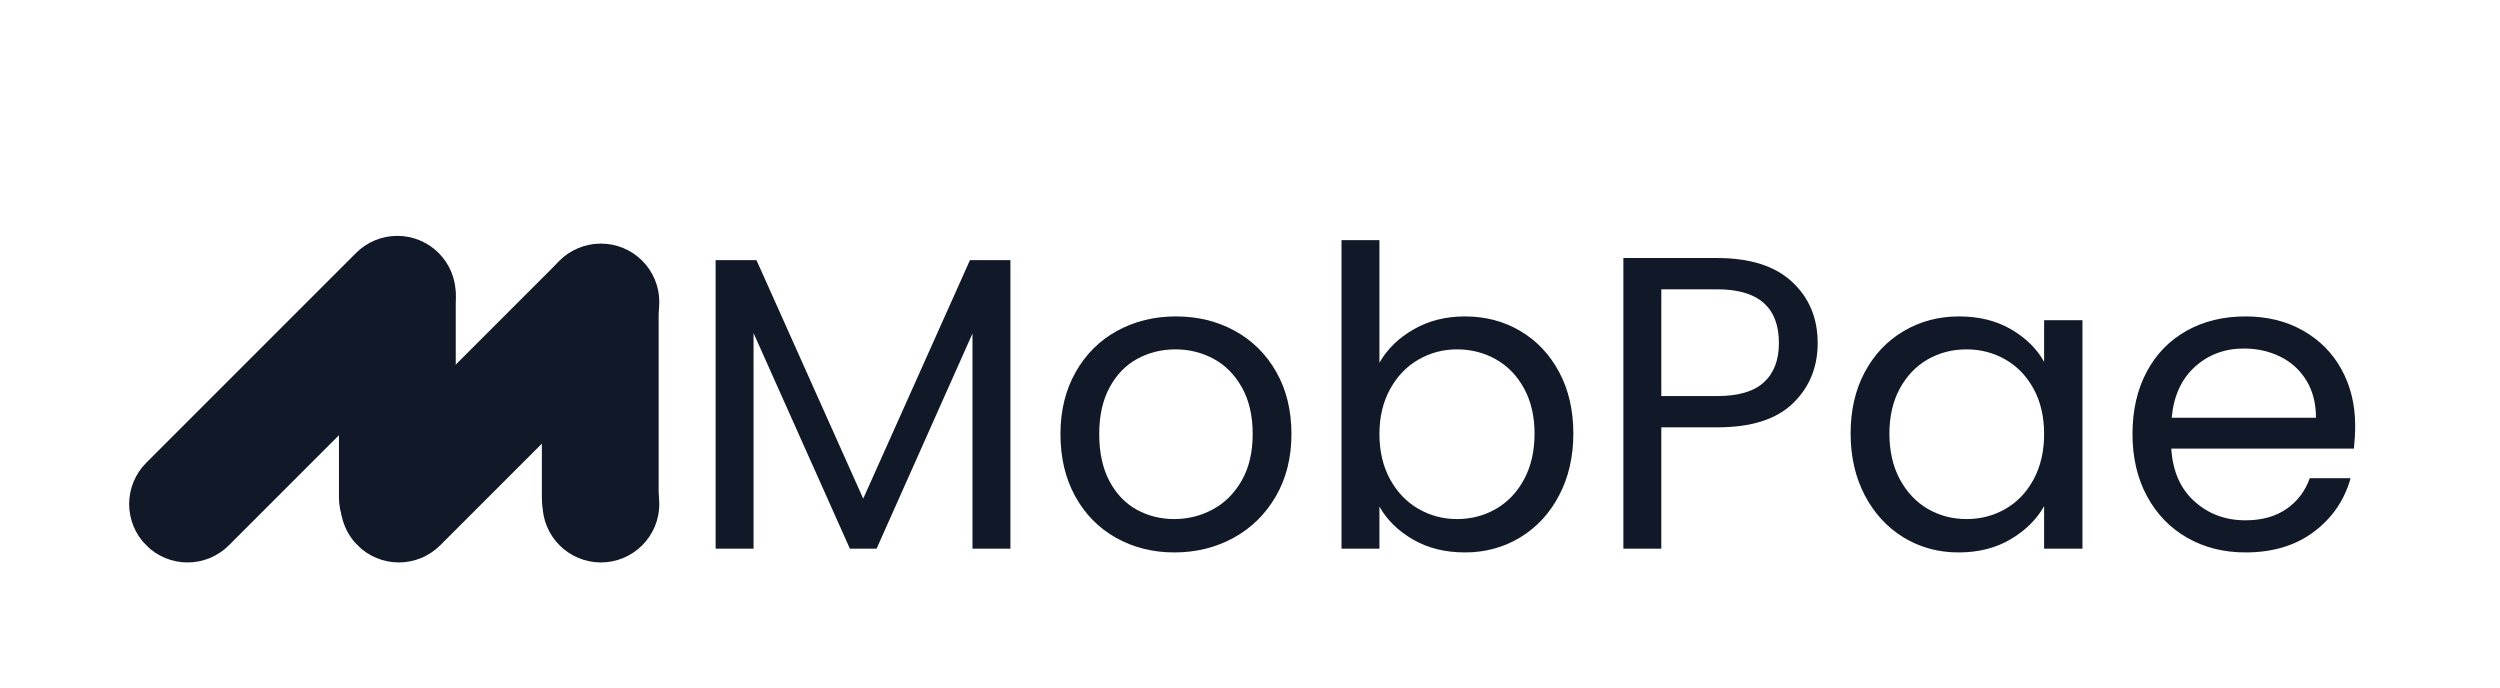
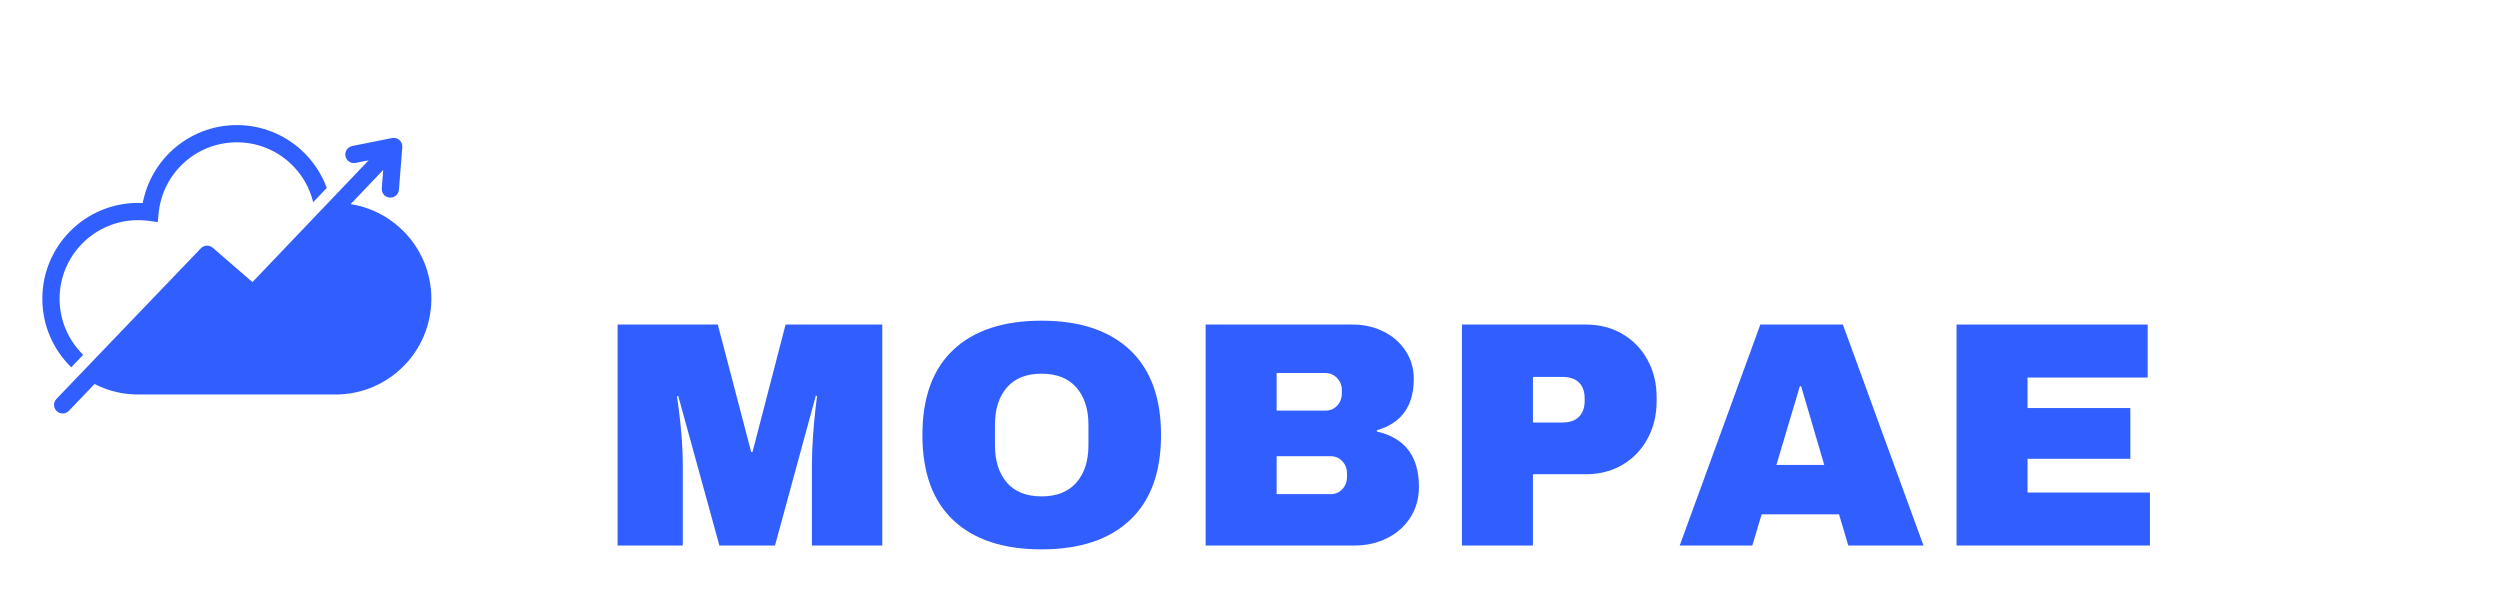
- <svg xmlns="http://www.w3.org/2000/svg" width="2400" height="660" viewBox="95 540 1310 360" preserveAspectRatio="xMidYMid meet">
-   <defs>
-     <g />
-     <clipPath id="d990ce8c27">
-       <path d="M 123.613 15.422 L 184.812 15.422 L 184.812 181.324 L 123.613 181.324 Z M 123.613 15.422 " clip-rule="nonzero" />
-     </clipPath>
-     <clipPath id="26c45a56cb">
-       <path d="M 154.211 15.422 C 162.328 15.422 170.109 18.645 175.848 24.383 C 181.586 30.121 184.812 37.902 184.812 46.02 L 184.812 150.559 C 184.812 158.672 181.586 166.457 175.848 172.195 C 170.109 177.934 162.328 181.156 154.211 181.156 C 146.098 181.156 138.312 177.934 132.574 172.195 C 126.836 166.457 123.613 158.672 123.613 150.559 L 123.613 46.02 C 123.613 37.902 126.836 30.121 132.574 24.383 C 138.312 18.645 146.098 15.422 154.211 15.422 Z M 154.211 15.422 " clip-rule="nonzero" />
-     </clipPath>
-     <clipPath id="aa6fb3e7c1">
-       <path d="M 0.613 0.422 L 61.812 0.422 L 61.812 166.324 L 0.613 166.324 Z M 0.613 0.422 " clip-rule="nonzero" />
-     </clipPath>
-     <clipPath id="8368b25301">
-       <path d="M 31.211 0.422 C 39.328 0.422 47.109 3.645 52.848 9.383 C 58.586 15.121 61.812 22.902 61.812 31.02 L 61.812 135.559 C 61.812 143.672 58.586 151.457 52.848 157.195 C 47.109 162.934 39.328 166.156 31.211 166.156 C 23.098 166.156 15.312 162.934 9.574 157.195 C 3.836 151.457 0.613 143.672 0.613 135.559 L 0.613 31.02 C 0.613 22.902 3.836 15.121 9.574 9.383 C 15.312 3.645 23.098 0.422 31.211 0.422 Z M 31.211 0.422 " clip-rule="nonzero" />
-     </clipPath>
-     <clipPath id="1a54c0b93f">
-       <rect x="0" width="62" y="0" height="167" />
-     </clipPath>
-     <clipPath id="1baf677787">
-       <path d="M 229.934 17.855 L 291.129 17.855 L 291.129 181.367 L 229.934 181.367 Z M 229.934 17.855 " clip-rule="nonzero" />
-     </clipPath>
-     <clipPath id="cb1d260b1a">
-       <path d="M 260.531 17.855 C 268.645 17.855 276.43 21.078 282.168 26.816 C 287.906 32.555 291.129 40.34 291.129 48.453 L 291.129 150.559 C 291.129 158.672 287.906 166.457 282.168 172.195 C 276.43 177.934 268.645 181.156 260.531 181.156 C 252.414 181.156 244.633 177.934 238.895 172.195 C 233.156 166.457 229.934 158.672 229.934 150.559 L 229.934 48.453 C 229.934 40.34 233.156 32.555 238.895 26.816 C 244.633 21.078 252.414 17.855 260.531 17.855 Z M 260.531 17.855 " clip-rule="nonzero" />
-     </clipPath>
-     <clipPath id="2299d84ded">
-       <path d="M 0.934 0.855 L 62.129 0.855 L 62.129 164.359 L 0.934 164.359 Z M 0.934 0.855 " clip-rule="nonzero" />
-     </clipPath>
-     <clipPath id="92bb6d3ab9">
-       <path d="M 31.531 0.855 C 39.645 0.855 47.43 4.078 53.168 9.816 C 58.906 15.555 62.129 23.34 62.129 31.453 L 62.129 133.559 C 62.129 141.672 58.906 149.457 53.168 155.195 C 47.43 160.934 39.645 164.156 31.531 164.156 C 23.414 164.156 15.633 160.934 9.895 155.195 C 4.156 149.457 0.934 141.672 0.934 133.559 L 0.934 31.453 C 0.934 23.34 4.156 15.555 9.895 9.816 C 15.633 4.078 23.414 0.855 31.531 0.855 Z M 31.531 0.855 " clip-rule="nonzero" />
-     </clipPath>
-     <clipPath id="daff739db4">
-       <rect x="0" width="63" y="0" height="165" />
-     </clipPath>
-     <clipPath id="7722901e59">
-       <path d="M 124 17 L 292 17 L 292 185 L 124 185 Z M 124 17 " clip-rule="nonzero" />
-     </clipPath>
-     <clipPath id="fdbabfcf00">
-       <path d="M 260.883 4.848 L 304.156 48.121 L 154.895 197.379 L 111.625 154.105 Z M 260.883 4.848 " clip-rule="nonzero" />
-     </clipPath>
-     <clipPath id="8a304f3050">
-       <path d="M 282.52 26.484 C 288.258 32.223 291.48 40.004 291.48 48.121 C 291.48 56.234 288.258 64.016 282.52 69.754 L 176.637 175.637 C 170.898 181.375 163.117 184.598 155 184.598 C 146.887 184.598 139.102 181.375 133.363 175.637 C 127.625 169.898 124.402 162.117 124.402 154 C 124.402 145.887 127.625 138.102 133.363 132.363 L 239.246 26.484 C 244.984 20.746 252.766 17.52 260.883 17.52 C 268.996 17.52 276.781 20.746 282.52 26.484 Z M 282.52 26.484 " clip-rule="nonzero" />
-     </clipPath>
-     <clipPath id="6ebb3055c0">
-       <path d="M 0.359 0.441 L 167.641 0.441 L 167.641 167.719 L 0.359 167.719 Z M 0.359 0.441 " clip-rule="nonzero" />
-     </clipPath>
-     <clipPath id="c178ea6706">
-       <path d="M 136.883 -12.152 L 180.156 31.121 L 30.895 180.379 L -12.375 137.105 Z M 136.883 -12.152 " clip-rule="nonzero" />
-     </clipPath>
-     <clipPath id="1b35abb682">
-       <path d="M 158.52 9.484 C 164.258 15.223 167.48 23.004 167.48 31.121 C 167.48 39.234 164.258 47.016 158.52 52.754 L 52.637 158.637 C 46.898 164.375 39.117 167.598 31 167.598 C 22.887 167.598 15.102 164.375 9.363 158.637 C 3.625 152.898 0.402 145.117 0.402 137 C 0.402 128.887 3.625 121.102 9.363 115.363 L 115.246 9.484 C 120.984 3.746 128.766 0.52 136.883 0.52 C 144.996 0.52 152.781 3.746 158.52 9.484 Z M 158.52 9.484 " clip-rule="nonzero" />
-     </clipPath>
-     <clipPath id="bfb63a9847">
-       <rect x="0" width="168" y="0" height="168" />
-     </clipPath>
-     <clipPath id="88dee04091">
-       <path d="M 230 123 L 292 123 L 292 185 L 230 185 Z M 230 123 " clip-rule="nonzero" />
-     </clipPath>
-     <clipPath id="0f80e8f2e8">
-       <path d="M 260.883 110.707 L 304.156 153.98 L 260.715 197.426 L 217.441 154.152 Z M 260.883 110.707 " clip-rule="nonzero" />
-     </clipPath>
-     <clipPath id="da84f317b0">
-       <path d="M 282.52 132.344 C 288.258 138.082 291.48 145.867 291.48 153.98 C 291.48 162.098 288.258 169.879 282.52 175.617 L 282.5 175.637 C 276.762 181.375 268.98 184.598 260.863 184.598 C 252.75 184.598 244.965 181.375 239.227 175.637 C 233.488 169.898 230.266 162.117 230.266 154 C 230.266 145.887 233.488 138.102 239.227 132.363 L 239.246 132.344 C 244.984 126.605 252.766 123.383 260.883 123.383 C 268.996 123.383 276.781 126.605 282.52 132.344 Z M 282.52 132.344 " clip-rule="nonzero" />
-     </clipPath>
-     <clipPath id="e816f2f4f2">
-       <path d="M 0.199 0.281 L 61.641 0.281 L 61.641 61.719 L 0.199 61.719 Z M 0.199 0.281 " clip-rule="nonzero" />
-     </clipPath>
-     <clipPath id="1793c0f563">
-       <path d="M 30.883 -12.293 L 74.156 30.98 L 30.715 74.426 L -12.559 31.152 Z M 30.883 -12.293 " clip-rule="nonzero" />
-     </clipPath>
-     <clipPath id="a782826f9f">
-       <path d="M 52.52 9.344 C 58.258 15.082 61.48 22.867 61.48 30.98 C 61.48 39.098 58.258 46.879 52.52 52.617 L 52.5 52.637 C 46.762 58.375 38.98 61.598 30.863 61.598 C 22.75 61.598 14.965 58.375 9.227 52.637 C 3.488 46.898 0.266 39.117 0.266 31 C 0.266 22.887 3.488 15.102 9.227 9.363 L 9.246 9.344 C 14.984 3.605 22.766 0.383 30.883 0.383 C 38.996 0.383 46.781 3.605 52.52 9.344 Z M 52.52 9.344 " clip-rule="nonzero" />
-     </clipPath>
-     <clipPath id="5745c31668">
-       <rect x="0" width="62" y="0" height="62" />
-     </clipPath>
-     <clipPath id="756bb05866">
-       <path d="M 13 13 L 185 13 L 185 185 L 13 185 Z M 13 13 " clip-rule="nonzero" />
-     </clipPath>
-     <clipPath id="cb7e210a81">
-       <path d="M 154.207 0.789 L 197.48 44.062 L 44.168 197.379 L 0.895 154.105 Z M 154.207 0.789 " clip-rule="nonzero" />
-     </clipPath>
-     <clipPath id="32c0c13423">
-       <path d="M 175.844 22.426 C 181.582 28.164 184.809 35.949 184.809 44.062 C 184.809 52.18 181.582 59.961 175.844 65.699 L 65.91 175.637 C 60.172 181.375 52.387 184.598 44.273 184.598 C 36.156 184.598 28.375 181.375 22.637 175.637 C 16.898 169.898 13.672 162.117 13.672 154 C 13.672 145.887 16.898 138.102 22.637 132.363 L 132.57 22.426 C 138.312 16.688 146.094 13.465 154.207 13.465 C 162.324 13.465 170.105 16.688 175.844 22.426 Z M 175.844 22.426 " clip-rule="nonzero" />
-     </clipPath>
-     <clipPath id="072cb4578b">
-       <path d="M 0.48 0.359 L 171.84 0.359 L 171.84 171.719 L 0.48 171.719 Z M 0.48 0.359 " clip-rule="nonzero" />
-     </clipPath>
-     <clipPath id="a16e817d29">
-       <path d="M 141.207 -12.211 L 184.48 31.062 L 31.168 184.379 L -12.105 141.105 Z M 141.207 -12.211 " clip-rule="nonzero" />
-     </clipPath>
-     <clipPath id="929b1620bf">
-       <path d="M 162.844 9.426 C 168.582 15.164 171.809 22.949 171.809 31.062 C 171.809 39.18 168.582 46.961 162.844 52.699 L 52.91 162.637 C 47.172 168.375 39.387 171.598 31.273 171.598 C 23.156 171.598 15.375 168.375 9.637 162.637 C 3.898 156.898 0.672 149.117 0.672 141 C 0.672 132.887 3.898 125.102 9.637 119.363 L 119.57 9.426 C 125.312 3.688 133.094 0.465 141.207 0.465 C 149.324 0.465 157.105 3.688 162.844 9.426 Z M 162.844 9.426 " clip-rule="nonzero" />
-     </clipPath>
-     <clipPath id="ba2d310295">
-       <rect x="0" width="172" y="0" height="172" />
-     </clipPath>
-     <clipPath id="69afb42b04">
-       <rect x="0" width="305" y="0" height="198" />
-     </clipPath>
-     <clipPath id="2ce89d72d2">
-       <rect x="0" width="887" y="0" height="307" />
-     </clipPath>
-   </defs>
-   <g transform="matrix(1, 0, 0, 1, 149, 650)">
-     <g clip-path="url(#69afb42b04)">
-       <g clip-path="url(#d990ce8c27)">
-         <g clip-path="url(#26c45a56cb)">
-           <g transform="matrix(1, 0, 0, 1, 123, 15)">
-             <g clip-path="url(#1a54c0b93f)">
-               <g clip-path="url(#aa6fb3e7c1)">
-                 <g clip-path="url(#8368b25301)">
-                   <path fill="#111827" d="M 0.613 0.422 L 61.812 0.422 L 61.812 166.086 L 0.613 166.086 Z M 0.613 0.422 " fill-opacity="1" fill-rule="nonzero" />
-                 </g>
-               </g>
+ <svg xmlns="http://www.w3.org/2000/svg" width="760" height="180" viewBox="0 0 760 180" fill="none" role="img" aria-label="MobPae logo">
+   <svg x="0" y="18" width="144" height="144" viewBox="300 350 900 900" preserveAspectRatio="xMidYMid meet">
+     <defs>
+       <clipPath id="2b00341b25">
+         <path d="M 380.449 475 L 1119.199 475 L 1119.199 1024 L 380.449 1024 Z M 380.449 475 " clip-rule="nonzero" />
+       </clipPath>
+     </defs>
+     <g clip-path="url(#2b00341b25)">
+       <path fill="#315eff" d="M 456.934 910.566 C 429.926 883.562 413.223 846.254 413.223 805.035 C 413.223 763.816 429.926 726.512 456.934 699.504 C 483.938 672.5 521.246 655.793 562.465 655.793 C 566.18 655.793 569.613 655.906 572.738 656.117 C 576.383 656.359 579.801 656.723 583.012 657.145 L 599.801 659.453 L 601.445 642.496 C 605.117 604.543 623.035 570.727 649.758 546.492 C 676.199 522.512 711.367 507.902 750.012 507.902 C 788.656 507.902 823.824 522.512 850.266 546.492 C 871.98 566.18 887.883 592.188 895.047 621.598 L 920.871 594.523 C 910.641 566.602 893.75 541.891 872.148 522.301 C 839.809 493.027 796.957 475.156 750 475.156 C 703.039 475.156 660.188 493.027 627.859 522.328 C 599.098 548.406 578.719 583.559 571.23 623.273 L 562.465 623.031 C 512.211 623.031 466.699 643.41 433.77 676.34 C 400.824 709.285 380.449 754.797 380.449 805.051 C 380.449 855.305 400.824 900.816 433.754 933.746 C 434.277 934.266 434.797 934.785 435.332 935.309 L 458.016 911.664 C 457.652 911.301 457.285 910.934 456.934 910.566 M 1058.008 597.887 C 1057.305 606.891 1049.41 613.633 1040.402 612.93 C 1031.398 612.227 1024.656 604.332 1025.359 595.324 L 1028.117 560.41 L 966.227 625.285 C 974.488 626.594 982.578 628.465 990.445 630.844 C 1019.434 639.641 1045.371 655.473 1066.254 676.34 C 1099.184 709.27 1119.562 754.781 1119.562 805.035 C 1119.562 855.289 1099.184 900.801 1066.254 933.73 C 1033.324 966.66 987.812 987.039 937.559 987.039 L 562.449 987.039 C 540.707 987.039 519.852 983.227 500.531 976.23 C 493.352 973.629 486.371 970.59 479.645 967.156 L 430.801 1018.082 C 424.539 1024.586 414.195 1024.781 407.691 1018.535 C 401.191 1012.273 400.992 1001.93 407.242 995.426 L 681.703 709.242 C 687.668 703.023 697.562 702.504 704.164 708.215 L 779.664 773.484 L 1000.449 542.074 L 975.625 547.039 C 966.762 548.801 958.121 543.043 956.359 534.18 C 954.602 525.312 960.359 516.672 969.223 514.914 L 1044.852 499.77 L 1044.852 499.785 C 1046.285 499.504 1047.793 499.402 1049.324 499.516 C 1058.332 500.219 1065.074 508.113 1064.371 517.121 Z M 1058.008 597.887 " fill-opacity="1" fill-rule="nonzero" />
+     </g>
+   </svg>
+   <svg x="160" y="44" width="520" height="156" viewBox="350 610 800 240" preserveAspectRatio="xMinYMid meet">
+     <defs>
+       <g />
+       <clipPath id="20767534f4">
+         <rect x="0" width="743" y="0" height="165" />
+       </clipPath>
+     </defs>
+     <g transform="matrix(1, 0, 0, 1, 380, 666)">
+       <g clip-path="url(#20767534f4)">
+         <g fill="#315eff" fill-opacity="1">
+           <g transform="translate(3.677201, 131.4444)">
+             <g>
+               <path d="M 99.891 0 L 99.891 -37.25 C 99.891 -41.863 100.066 -46.598 100.422 -51.453 C 100.773 -56.305 101.148 -60.383 101.547 -63.688 C 101.953 -67 102.203 -69.102 102.297 -70 L 101.703 -70 L 82.625 0 L 56.625 0 L 37.406 -69.859 L 36.797 -69.859 C 36.898 -68.953 37.176 -66.867 37.625 -63.609 C 38.082 -60.359 38.508 -56.305 38.906 -51.453 C 39.301 -46.598 39.5 -41.863 39.5 -37.25 L 39.5 0 L 9.016 0 L 9.016 -103.344 L 55.875 -103.344 L 71.5 -43.719 L 72.109 -43.719 L 87.578 -103.344 L 132.797 -103.344 L 132.797 0 Z M 99.891 0 " />
            </g>
          </g>
        </g>
-       </g>
-       <g clip-path="url(#1baf677787)">
-         <g clip-path="url(#cb1d260b1a)">
-           <g transform="matrix(1, 0, 0, 1, 229, 17)">
-             <g clip-path="url(#daff739db4)">
-               <g clip-path="url(#2299d84ded)">
-                 <g clip-path="url(#92bb6d3ab9)">
-                   <path fill="#111827" d="M 0.934 0.855 L 62.129 0.855 L 62.129 164.129 L 0.934 164.129 Z M 0.934 0.855 " fill-opacity="1" fill-rule="nonzero" />
-                 </g>
-               </g>
+         <g fill="#315eff" fill-opacity="1">
+           <g transform="translate(148.4803, 131.4444)">
+             <g>
+               <path d="M 62.484 -105.156 C 80.316 -105.156 94.086 -100.598 103.797 -91.484 C 113.516 -82.367 118.375 -69.098 118.375 -51.672 C 118.375 -34.242 113.516 -20.973 103.797 -11.859 C 94.086 -2.754 80.316 1.797 62.484 1.797 C 44.66 1.797 30.914 -2.734 21.25 -11.797 C 11.594 -20.859 6.766 -34.148 6.766 -51.672 C 6.766 -69.203 11.594 -82.5 21.25 -91.562 C 30.914 -100.625 44.66 -105.156 62.484 -105.156 Z M 62.484 -80.359 C 55.379 -80.359 49.973 -78.207 46.266 -73.906 C 42.555 -69.602 40.703 -63.797 40.703 -56.484 L 40.703 -46.875 C 40.703 -39.562 42.555 -33.75 46.266 -29.438 C 49.973 -25.133 55.379 -22.984 62.484 -22.984 C 69.598 -22.984 75.031 -25.133 78.781 -29.438 C 82.539 -33.75 84.422 -39.562 84.422 -46.875 L 84.422 -56.484 C 84.422 -63.797 82.539 -69.602 78.781 -73.906 C 75.031 -78.207 69.598 -80.359 62.484 -80.359 Z M 62.484 -80.359 " />
            </g>
          </g>
        </g>
-       </g>
-       <g clip-path="url(#7722901e59)">
-         <g clip-path="url(#fdbabfcf00)">
-           <g clip-path="url(#8a304f3050)">
-             <g transform="matrix(1, 0, 0, 1, 124, 17)">
-               <g clip-path="url(#bfb63a9847)">
-                 <g clip-path="url(#6ebb3055c0)">
-                   <g clip-path="url(#c178ea6706)">
-                     <g clip-path="url(#1b35abb682)">
-                       <path fill="#111827" d="M 136.883 -12.152 L 180.156 31.121 L 31.066 180.207 L -12.207 136.938 Z M 136.883 -12.152 " fill-opacity="1" fill-rule="nonzero" />
-                     </g>
-                   </g>
-                 </g>
-               </g>
+         <g fill="#315eff" fill-opacity="1">
+           <g transform="translate(276.6101, 131.4444)">
+             <g>
+               <path d="M 79.922 -103.344 C 85.129 -103.344 89.91 -102.266 94.266 -100.109 C 98.617 -97.961 102.07 -94.938 104.625 -91.031 C 107.176 -87.125 108.453 -82.77 108.453 -77.969 C 108.453 -65.25 102.695 -57.234 91.188 -53.922 L 91.188 -53.328 C 104.301 -50.328 110.859 -41.711 110.859 -27.484 C 110.859 -22.078 109.531 -17.297 106.875 -13.141 C 104.227 -8.984 100.598 -5.754 95.984 -3.453 C 91.379 -1.148 86.32 0 80.812 0 L 11.109 0 L 11.109 -103.344 Z M 44.312 -63.094 L 67.141 -63.094 C 69.348 -63.094 71.176 -63.867 72.625 -65.422 C 74.082 -66.973 74.812 -68.898 74.812 -71.203 L 74.812 -72.703 C 74.812 -74.91 74.055 -76.789 72.547 -78.344 C 71.047 -79.895 69.242 -80.672 67.141 -80.672 L 44.312 -80.672 Z M 44.312 -24.031 L 69.547 -24.031 C 71.754 -24.031 73.582 -24.805 75.031 -26.359 C 76.488 -27.91 77.219 -29.836 77.219 -32.141 L 77.219 -33.656 C 77.219 -35.957 76.488 -37.883 75.031 -39.438 C 73.582 -40.988 71.754 -41.766 69.547 -41.766 L 44.312 -41.766 Z M 44.312 -24.031 " />
            </g>
          </g>
        </g>
-       </g>
-       <g clip-path="url(#88dee04091)">
-         <g clip-path="url(#0f80e8f2e8)">
-           <g clip-path="url(#da84f317b0)">
-             <g transform="matrix(1, 0, 0, 1, 230, 123)">
-               <g clip-path="url(#5745c31668)">
-                 <g clip-path="url(#e816f2f4f2)">
-                   <g clip-path="url(#1793c0f563)">
-                     <g clip-path="url(#a782826f9f)">
-                       <path fill="#111827" d="M 30.883 -12.293 L 74.156 30.98 L 30.883 74.254 L -12.391 30.98 Z M 30.883 -12.293 " fill-opacity="1" fill-rule="nonzero" />
-                     </g>
-                   </g>
-                 </g>
-               </g>
+         <g fill="#315eff" fill-opacity="1">
+           <g transform="translate(396.4783, 131.4444)">
+             <g>
+               <path d="M 69.094 -103.344 C 75.508 -103.344 81.219 -101.863 86.219 -98.906 C 91.227 -95.957 95.133 -91.906 97.938 -86.75 C 100.75 -81.594 102.156 -75.812 102.156 -69.406 L 102.156 -67.453 C 102.156 -61.035 100.75 -55.223 97.938 -50.016 C 95.133 -44.816 91.227 -40.738 86.219 -37.781 C 81.219 -34.82 75.508 -33.344 69.094 -33.344 L 44.312 -33.344 L 44.312 0 L 11.109 0 L 11.109 -103.344 Z M 44.312 -57.531 L 57.984 -57.531 C 61.484 -57.531 64.109 -58.43 65.859 -60.234 C 67.617 -62.035 68.5 -64.488 68.5 -67.594 L 68.5 -68.797 C 68.5 -72.004 67.617 -74.484 65.859 -76.234 C 64.109 -77.984 61.484 -78.859 57.984 -78.859 L 44.312 -78.859 Z M 44.312 -57.531 " />
            </g>
          </g>
        </g>
-       </g>
-       <g clip-path="url(#756bb05866)">
-         <g clip-path="url(#cb7e210a81)">
-           <g clip-path="url(#32c0c13423)">
-             <g transform="matrix(1, 0, 0, 1, 13, 13)">
-               <g clip-path="url(#ba2d310295)">
-                 <g clip-path="url(#072cb4578b)">
-                   <g clip-path="url(#a16e817d29)">
-                     <g clip-path="url(#929b1620bf)">
-                       <path fill="#111827" d="M 141.207 -12.211 L 184.48 31.062 L 31.336 184.211 L -11.938 140.938 Z M 141.207 -12.211 " fill-opacity="1" fill-rule="nonzero" />
-                     </g>
-                   </g>
-                 </g>
-               </g>
+         <g fill="#315eff" fill-opacity="1">
+           <g transform="translate(507.9348, 131.4444)">
+             <g>
+               <path d="M 80.359 0 L 76.016 -14.578 L 39.812 -14.578 L 35.453 0 L 1.5 0 L 39.203 -103.344 L 77.812 -103.344 L 115.516 0 Z M 46.719 -37.703 L 69.094 -37.703 L 58.281 -74.516 L 57.688 -74.516 Z M 46.719 -37.703 " />
+             </g>
+           </g>
+         </g>
+         <g fill="#315eff" fill-opacity="1">
+           <g transform="translate(627.8031, 131.4444)">
+             <g>
+               <path d="M 11.109 -103.344 L 100.5 -103.344 L 100.5 -78.562 L 44.312 -78.562 L 44.312 -64.297 L 92.391 -64.297 L 92.391 -40.562 L 44.312 -40.562 L 44.312 -24.781 L 101.547 -24.781 L 101.547 0 L 11.109 0 Z M 11.109 -103.344 " />
            </g>
          </g>
        </g>
      </g>
    </g>
-   </g>
-   <g transform="matrix(1, 0, 0, 1, 453, 598)">
-     <g clip-path="url(#2ce89d72d2)">
-       <g fill="#111827" fill-opacity="1">
-         <g transform="translate(0.157289, 229.3803)">
-           <g>
-             <path d="M 171.297 -151.203 L 171.297 0 L 151.422 0 L 151.422 -112.75 L 101.172 0 L 87.188 0 L 36.703 -112.969 L 36.703 0 L 16.828 0 L 16.828 -151.203 L 38.234 -151.203 L 94.172 -26.219 L 150.109 -151.203 Z M 171.297 -151.203 " />
-           </g>
-         </g>
-       </g>
-       <g fill="#111827" fill-opacity="1">
-         <g transform="translate(188.2821, 229.3803)">
-           <g>
-             <path d="M 69.047 1.969 C 57.828 1.969 47.664 -0.578 38.562 -5.672 C 29.457 -10.773 22.316 -18.023 17.141 -27.422 C 11.973 -36.816 9.391 -47.707 9.391 -60.094 C 9.391 -72.32 12.047 -83.133 17.359 -92.531 C 22.68 -101.926 29.93 -109.133 39.109 -114.156 C 48.285 -119.188 58.555 -121.703 69.922 -121.703 C 81.285 -121.703 91.555 -119.188 100.734 -114.156 C 109.91 -109.133 117.156 -101.961 122.469 -92.641 C 127.781 -83.316 130.438 -72.469 130.438 -60.094 C 130.438 -47.707 127.707 -36.816 122.25 -27.422 C 116.789 -18.023 109.398 -10.773 100.078 -5.672 C 90.754 -0.578 80.41 1.969 69.047 1.969 Z M 69.047 -15.516 C 76.18 -15.516 82.879 -17.188 89.141 -20.531 C 95.41 -23.883 100.473 -28.91 104.328 -35.609 C 108.191 -42.316 110.125 -50.477 110.125 -60.094 C 110.125 -69.707 108.227 -77.863 104.438 -84.562 C 100.656 -91.258 95.703 -96.242 89.578 -99.516 C 83.461 -102.797 76.836 -104.438 69.703 -104.438 C 62.422 -104.438 55.754 -102.797 49.703 -99.516 C 43.66 -96.242 38.816 -91.258 35.172 -84.562 C 31.535 -77.863 29.719 -69.707 29.719 -60.094 C 29.719 -50.332 31.5 -42.098 35.062 -35.391 C 38.633 -28.691 43.406 -23.703 49.375 -20.422 C 55.352 -17.148 61.91 -15.516 69.047 -15.516 Z M 69.047 -15.516 " />
-           </g>
-         </g>
-       </g>
-       <g fill="#111827" fill-opacity="1">
-         <g transform="translate(328.1193, 229.3803)">
-           <g>
-             <path d="M 36.703 -97.453 C 40.785 -104.586 46.758 -110.41 54.625 -114.922 C 62.488 -119.441 71.445 -121.703 81.5 -121.703 C 92.281 -121.703 101.969 -119.148 110.562 -114.047 C 119.156 -108.953 125.926 -101.781 130.875 -92.531 C 135.832 -83.281 138.312 -72.539 138.312 -60.312 C 138.312 -48.219 135.832 -37.438 130.875 -27.969 C 125.926 -18.5 119.117 -11.141 110.453 -5.891 C 101.785 -0.648 92.133 1.969 81.5 1.969 C 71.156 1.969 62.086 -0.285 54.297 -4.797 C 46.504 -9.316 40.641 -15.07 36.703 -22.062 L 36.703 0 L 16.828 0 L 16.828 -161.688 L 36.703 -161.688 Z M 117.984 -60.312 C 117.984 -69.344 116.16 -77.207 112.516 -83.906 C 108.879 -90.602 103.969 -95.695 97.781 -99.188 C 91.594 -102.688 84.781 -104.438 77.344 -104.438 C 70.062 -104.438 63.32 -102.648 57.125 -99.078 C 50.938 -95.516 45.984 -90.348 42.266 -83.578 C 38.555 -76.805 36.703 -68.977 36.703 -60.094 C 36.703 -51.062 38.555 -43.156 42.266 -36.375 C 45.984 -29.602 50.938 -24.43 57.125 -20.859 C 63.32 -17.297 70.062 -15.516 77.344 -15.516 C 84.781 -15.516 91.594 -17.297 97.781 -20.859 C 103.969 -24.43 108.879 -29.602 112.516 -36.375 C 116.16 -43.156 117.984 -51.133 117.984 -60.312 Z M 117.984 -60.312 " />
-           </g>
-         </g>
-       </g>
-       <g fill="#111827" fill-opacity="1">
-         <g transform="translate(475.8224, 229.3803)">
-           <g>
-             <path d="M 118.641 -107.719 C 118.641 -95.051 114.305 -84.523 105.641 -76.141 C 96.973 -67.766 83.754 -63.578 65.984 -63.578 L 36.703 -63.578 L 36.703 0 L 16.828 0 L 16.828 -152.297 L 65.984 -152.297 C 83.172 -152.297 96.242 -148.145 105.203 -139.844 C 114.16 -131.539 118.641 -120.832 118.641 -107.719 Z M 65.984 -79.969 C 77.055 -79.969 85.211 -82.367 90.453 -87.172 C 95.703 -91.984 98.328 -98.832 98.328 -107.719 C 98.328 -126.508 87.547 -135.906 65.984 -135.906 L 36.703 -135.906 L 36.703 -79.969 Z M 65.984 -79.969 " />
-           </g>
-         </g>
-       </g>
-       <g fill="#111827" fill-opacity="1">
-         <g transform="translate(602.3314, 229.3803)">
-           <g>
-             <path d="M 9.391 -60.312 C 9.391 -72.539 11.863 -83.281 16.812 -92.531 C 21.77 -101.781 28.582 -108.953 37.25 -114.047 C 45.914 -119.148 55.566 -121.703 66.203 -121.703 C 76.691 -121.703 85.797 -119.441 93.516 -114.922 C 101.234 -110.41 106.988 -104.734 110.781 -97.891 L 110.781 -119.734 L 130.875 -119.734 L 130.875 0 L 110.781 0 L 110.781 -22.281 C 106.844 -15.289 100.977 -9.5 93.188 -4.906 C 85.395 -0.32 76.328 1.969 65.984 1.969 C 55.348 1.969 45.734 -0.648 37.141 -5.891 C 28.547 -11.141 21.77 -18.5 16.812 -27.969 C 11.863 -37.438 9.391 -48.219 9.391 -60.312 Z M 110.781 -60.094 C 110.781 -69.125 108.957 -76.988 105.312 -83.688 C 101.676 -90.383 96.758 -95.516 90.562 -99.078 C 84.375 -102.648 77.566 -104.438 70.141 -104.438 C 62.711 -104.438 55.938 -102.688 49.812 -99.188 C 43.695 -95.695 38.816 -90.602 35.172 -83.906 C 31.535 -77.207 29.719 -69.344 29.719 -60.312 C 29.719 -51.133 31.535 -43.156 35.172 -36.375 C 38.816 -29.602 43.695 -24.43 49.812 -20.859 C 55.938 -17.297 62.711 -15.516 70.141 -15.516 C 77.566 -15.516 84.375 -17.297 90.562 -20.859 C 96.758 -24.43 101.676 -29.602 105.312 -36.375 C 108.957 -43.156 110.781 -51.062 110.781 -60.094 Z M 110.781 -60.094 " />
-           </g>
-         </g>
-       </g>
-       <g fill="#111827" fill-opacity="1">
-         <g transform="translate(750.0344, 229.3803)">
-           <g>
-             <path d="M 126.078 -64.453 C 126.078 -60.672 125.859 -56.664 125.422 -52.438 L 29.719 -52.438 C 30.445 -40.633 34.488 -31.422 41.844 -24.797 C 49.195 -18.172 58.117 -14.859 68.609 -14.859 C 77.203 -14.859 84.375 -16.859 90.125 -20.859 C 95.883 -24.867 99.93 -30.223 102.266 -36.922 L 123.672 -36.922 C 120.461 -25.422 114.051 -16.062 104.438 -8.844 C 94.82 -1.633 82.879 1.969 68.609 1.969 C 57.242 1.969 47.082 -0.578 38.125 -5.672 C 29.164 -10.773 22.133 -18.023 17.031 -27.422 C 11.938 -36.816 9.391 -47.707 9.391 -60.094 C 9.391 -72.469 11.863 -83.316 16.812 -92.641 C 21.77 -101.961 28.727 -109.133 37.688 -114.156 C 46.645 -119.188 56.953 -121.703 68.609 -121.703 C 79.973 -121.703 90.023 -119.223 98.766 -114.266 C 107.504 -109.316 114.238 -102.508 118.969 -93.844 C 123.707 -85.176 126.078 -75.379 126.078 -64.453 Z M 105.531 -68.609 C 105.531 -76.18 103.852 -82.695 100.5 -88.156 C 97.156 -93.625 92.602 -97.773 86.844 -100.609 C 81.094 -103.453 74.723 -104.875 67.734 -104.875 C 57.68 -104.875 49.125 -101.672 42.062 -95.266 C 35 -88.859 30.957 -79.973 29.938 -68.609 Z M 105.531 -68.609 " />
-           </g>
-         </g>
-       </g>
-     </g>
-   </g>
+   </svg>
</svg>
